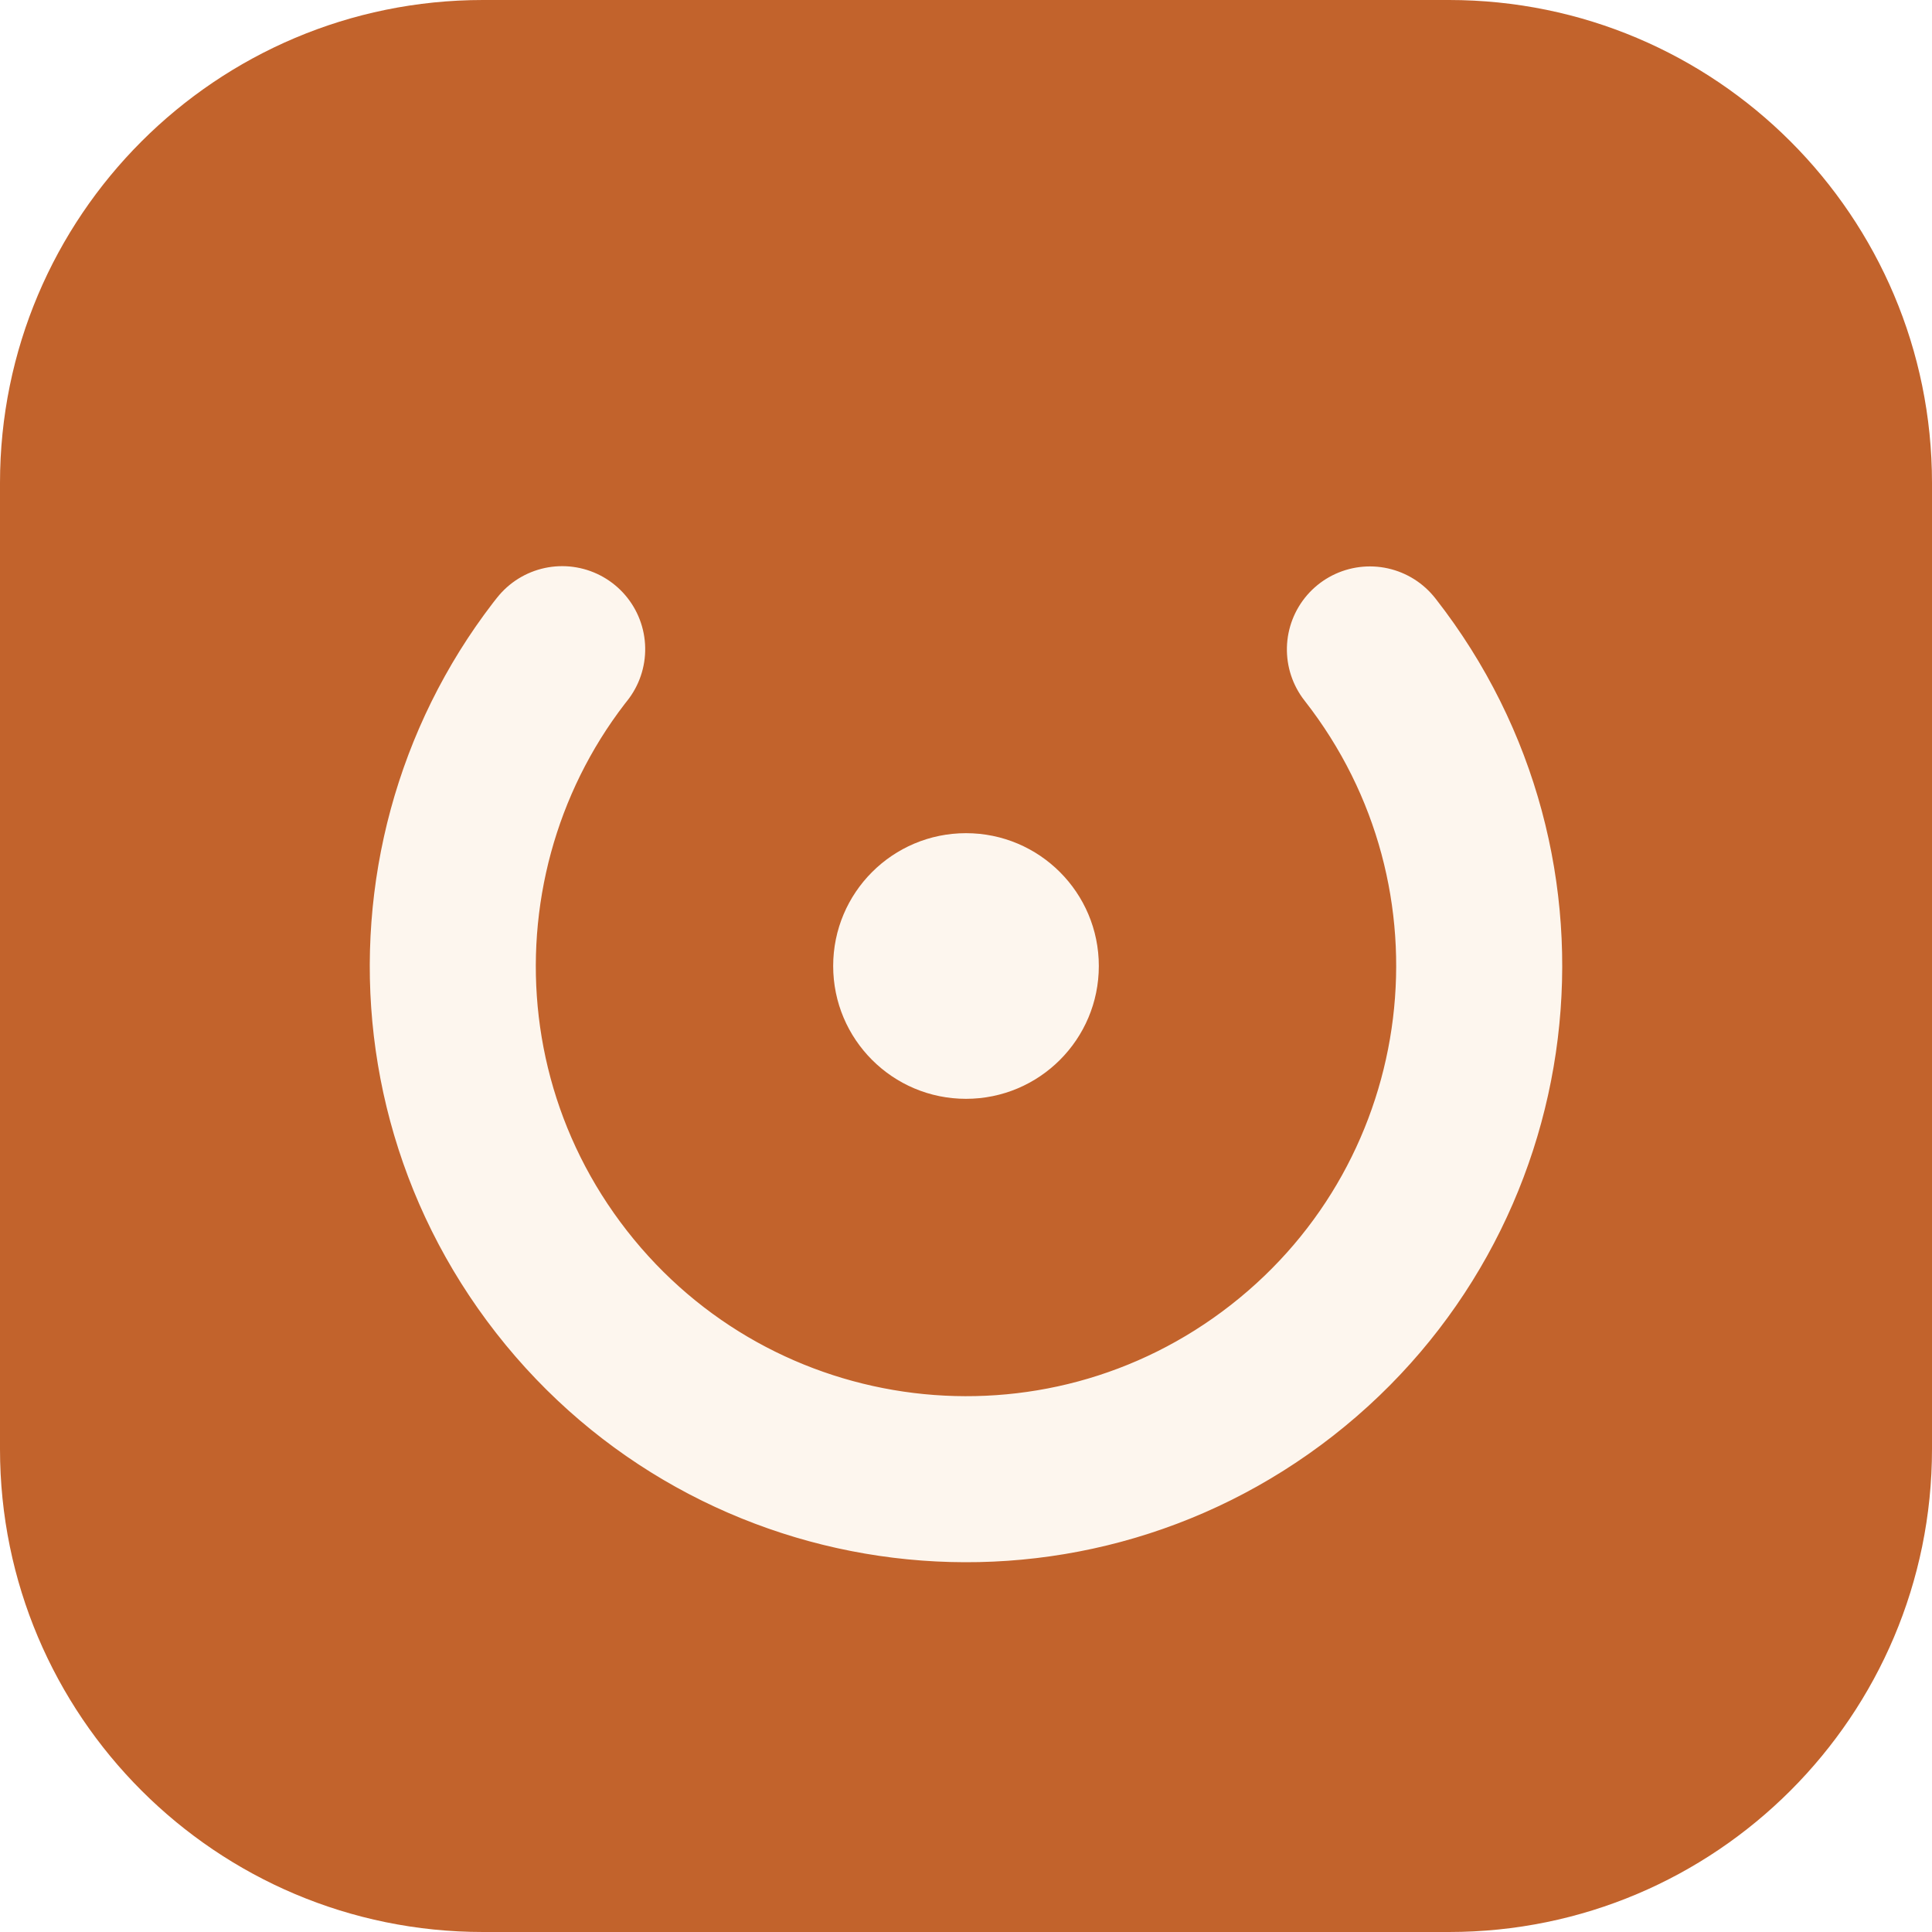
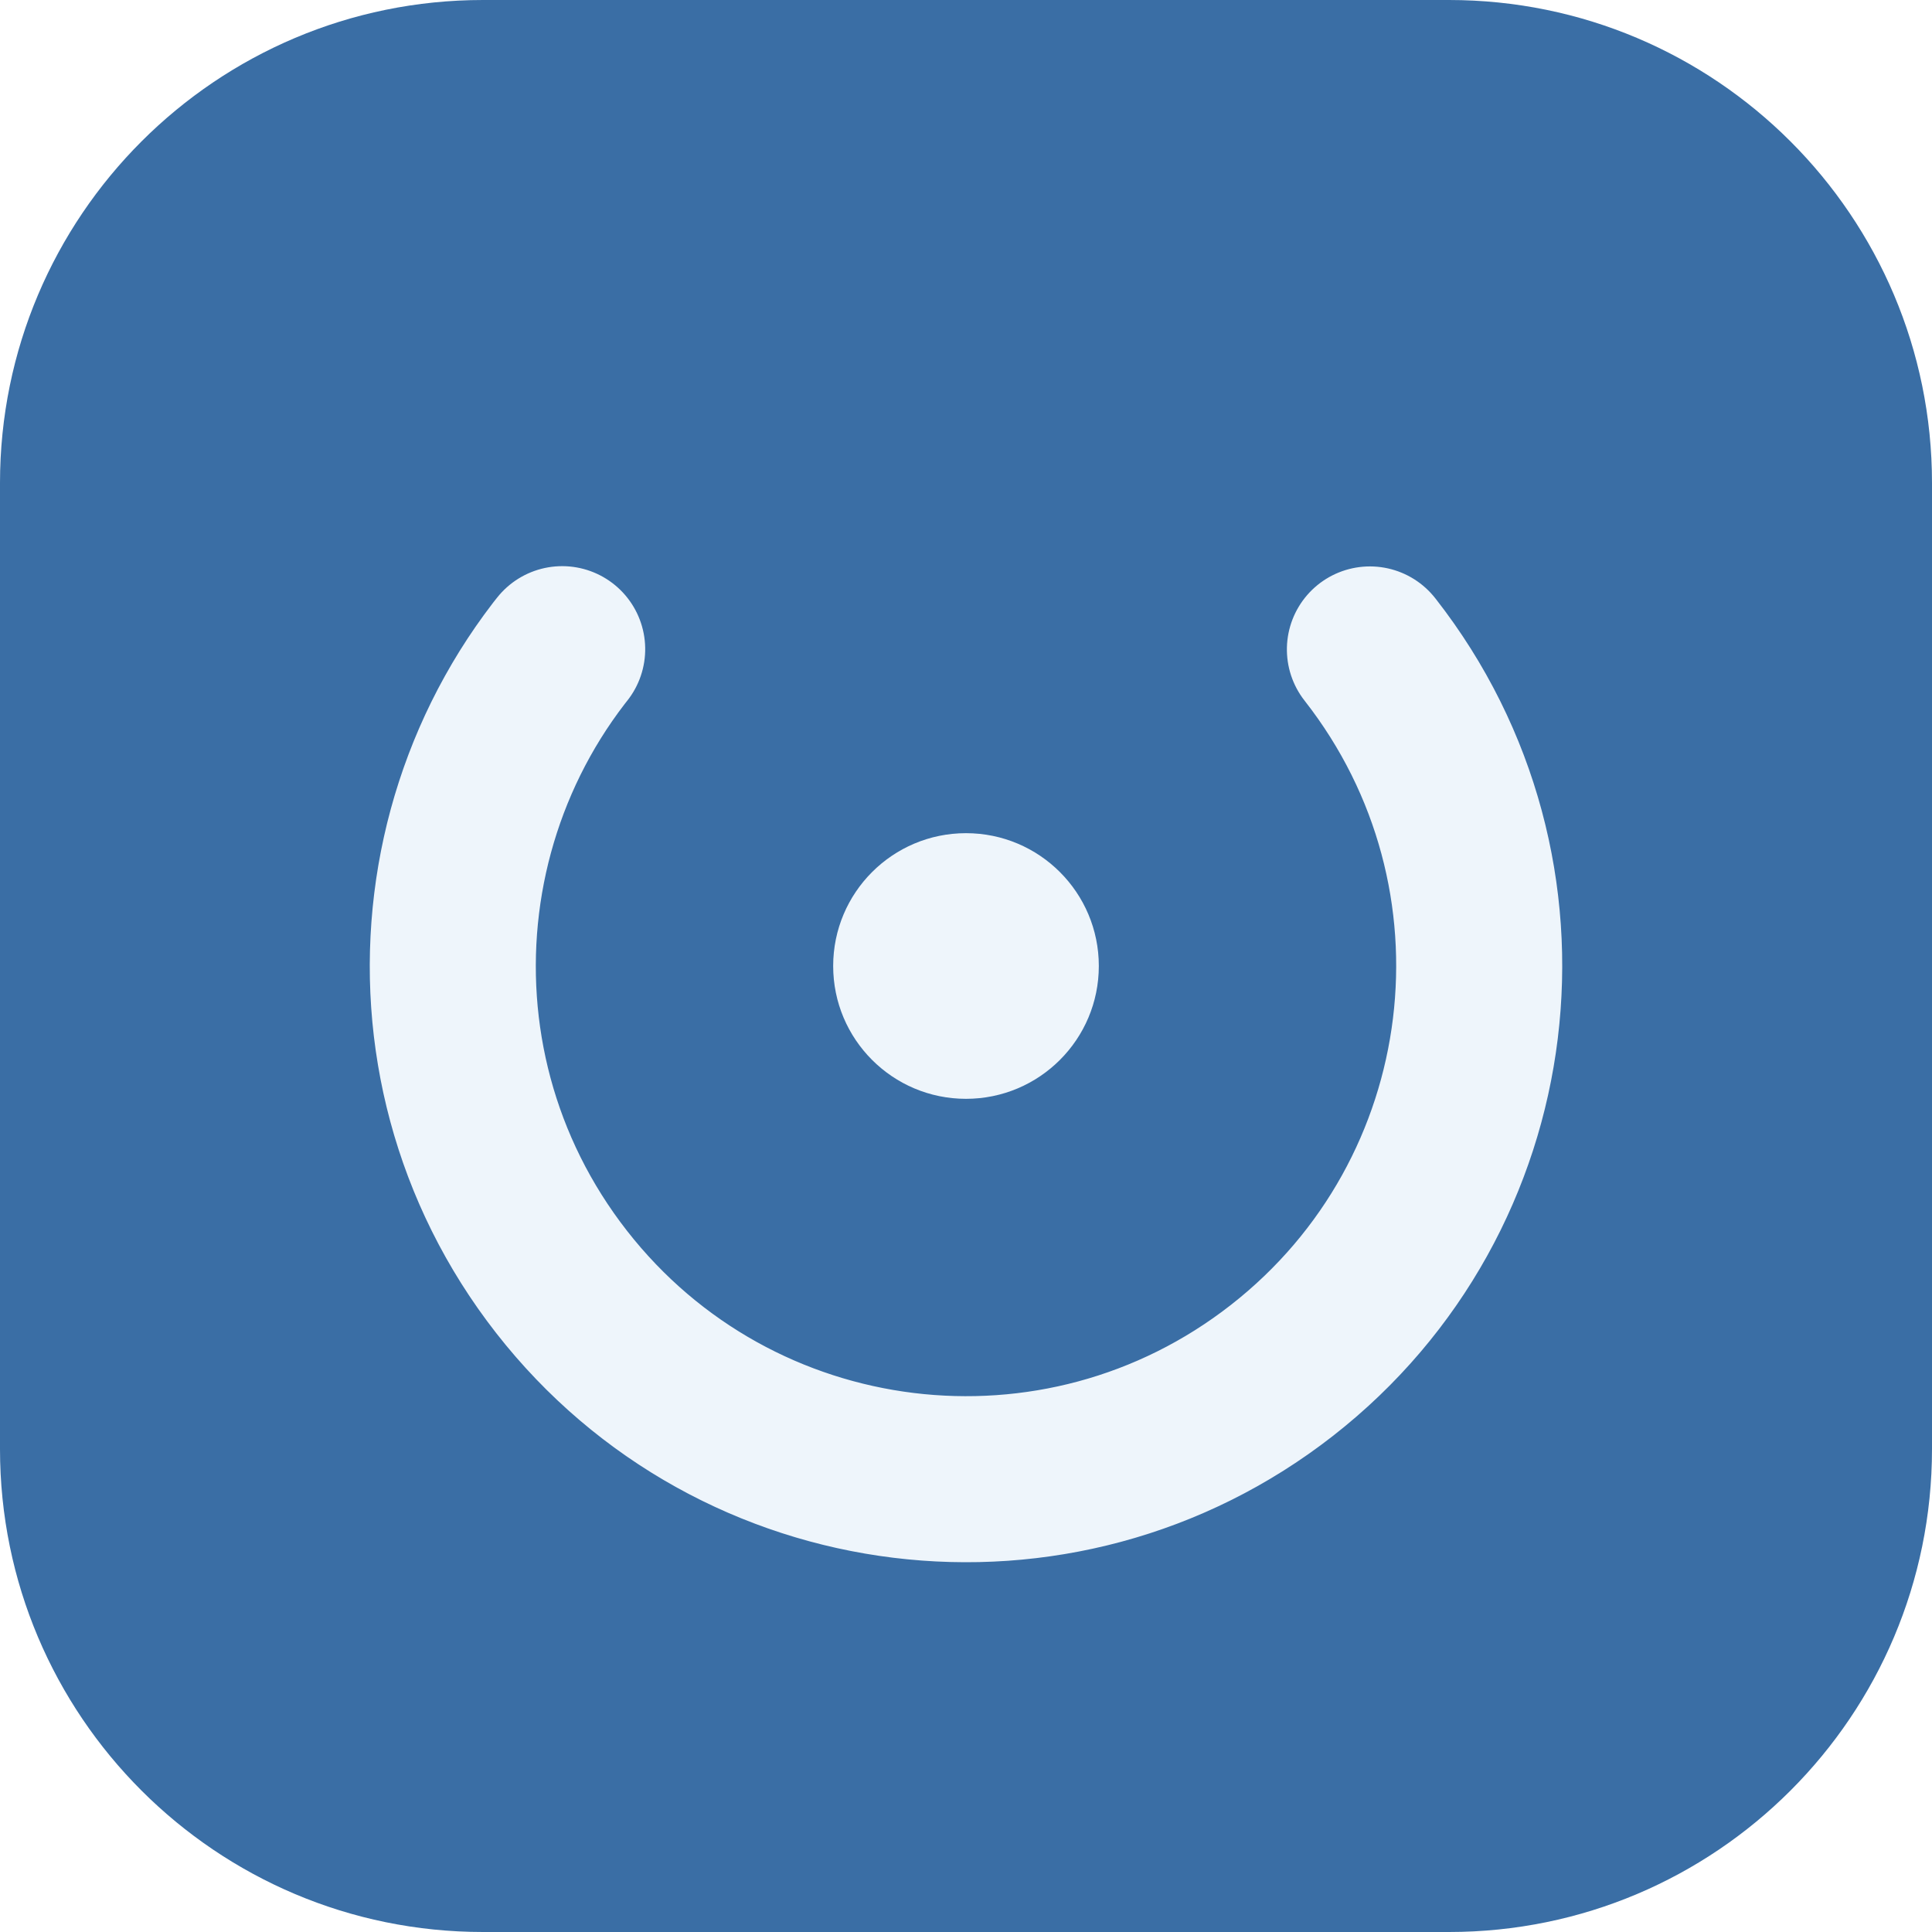
<svg xmlns="http://www.w3.org/2000/svg" viewBox="0 0 32 32">
-   <rect width="32" height="32" rx="8" fill="#c2632c" />
-   <circle cx="16" cy="16" r="8.5" fill="none" stroke="#fdf6ee" stroke-width="2.75" stroke-linecap="round" stroke-dasharray="38 15.4" transform="rotate(-38 16 16)" />
-   <circle cx="16" cy="16" r="2.2" fill="#fdf6ee" />
+   <rect width="32" height="32" rx="8" fill="#3a6ea5" />
+   <circle cx="16" cy="16" r="8.5" fill="none" stroke="#eef5fb" stroke-width="2.75" stroke-linecap="round" stroke-dasharray="38 15.4" transform="rotate(-38 16 16)" />
+   <circle cx="16" cy="16" r="2.2" fill="#eef5fb" />
</svg>
